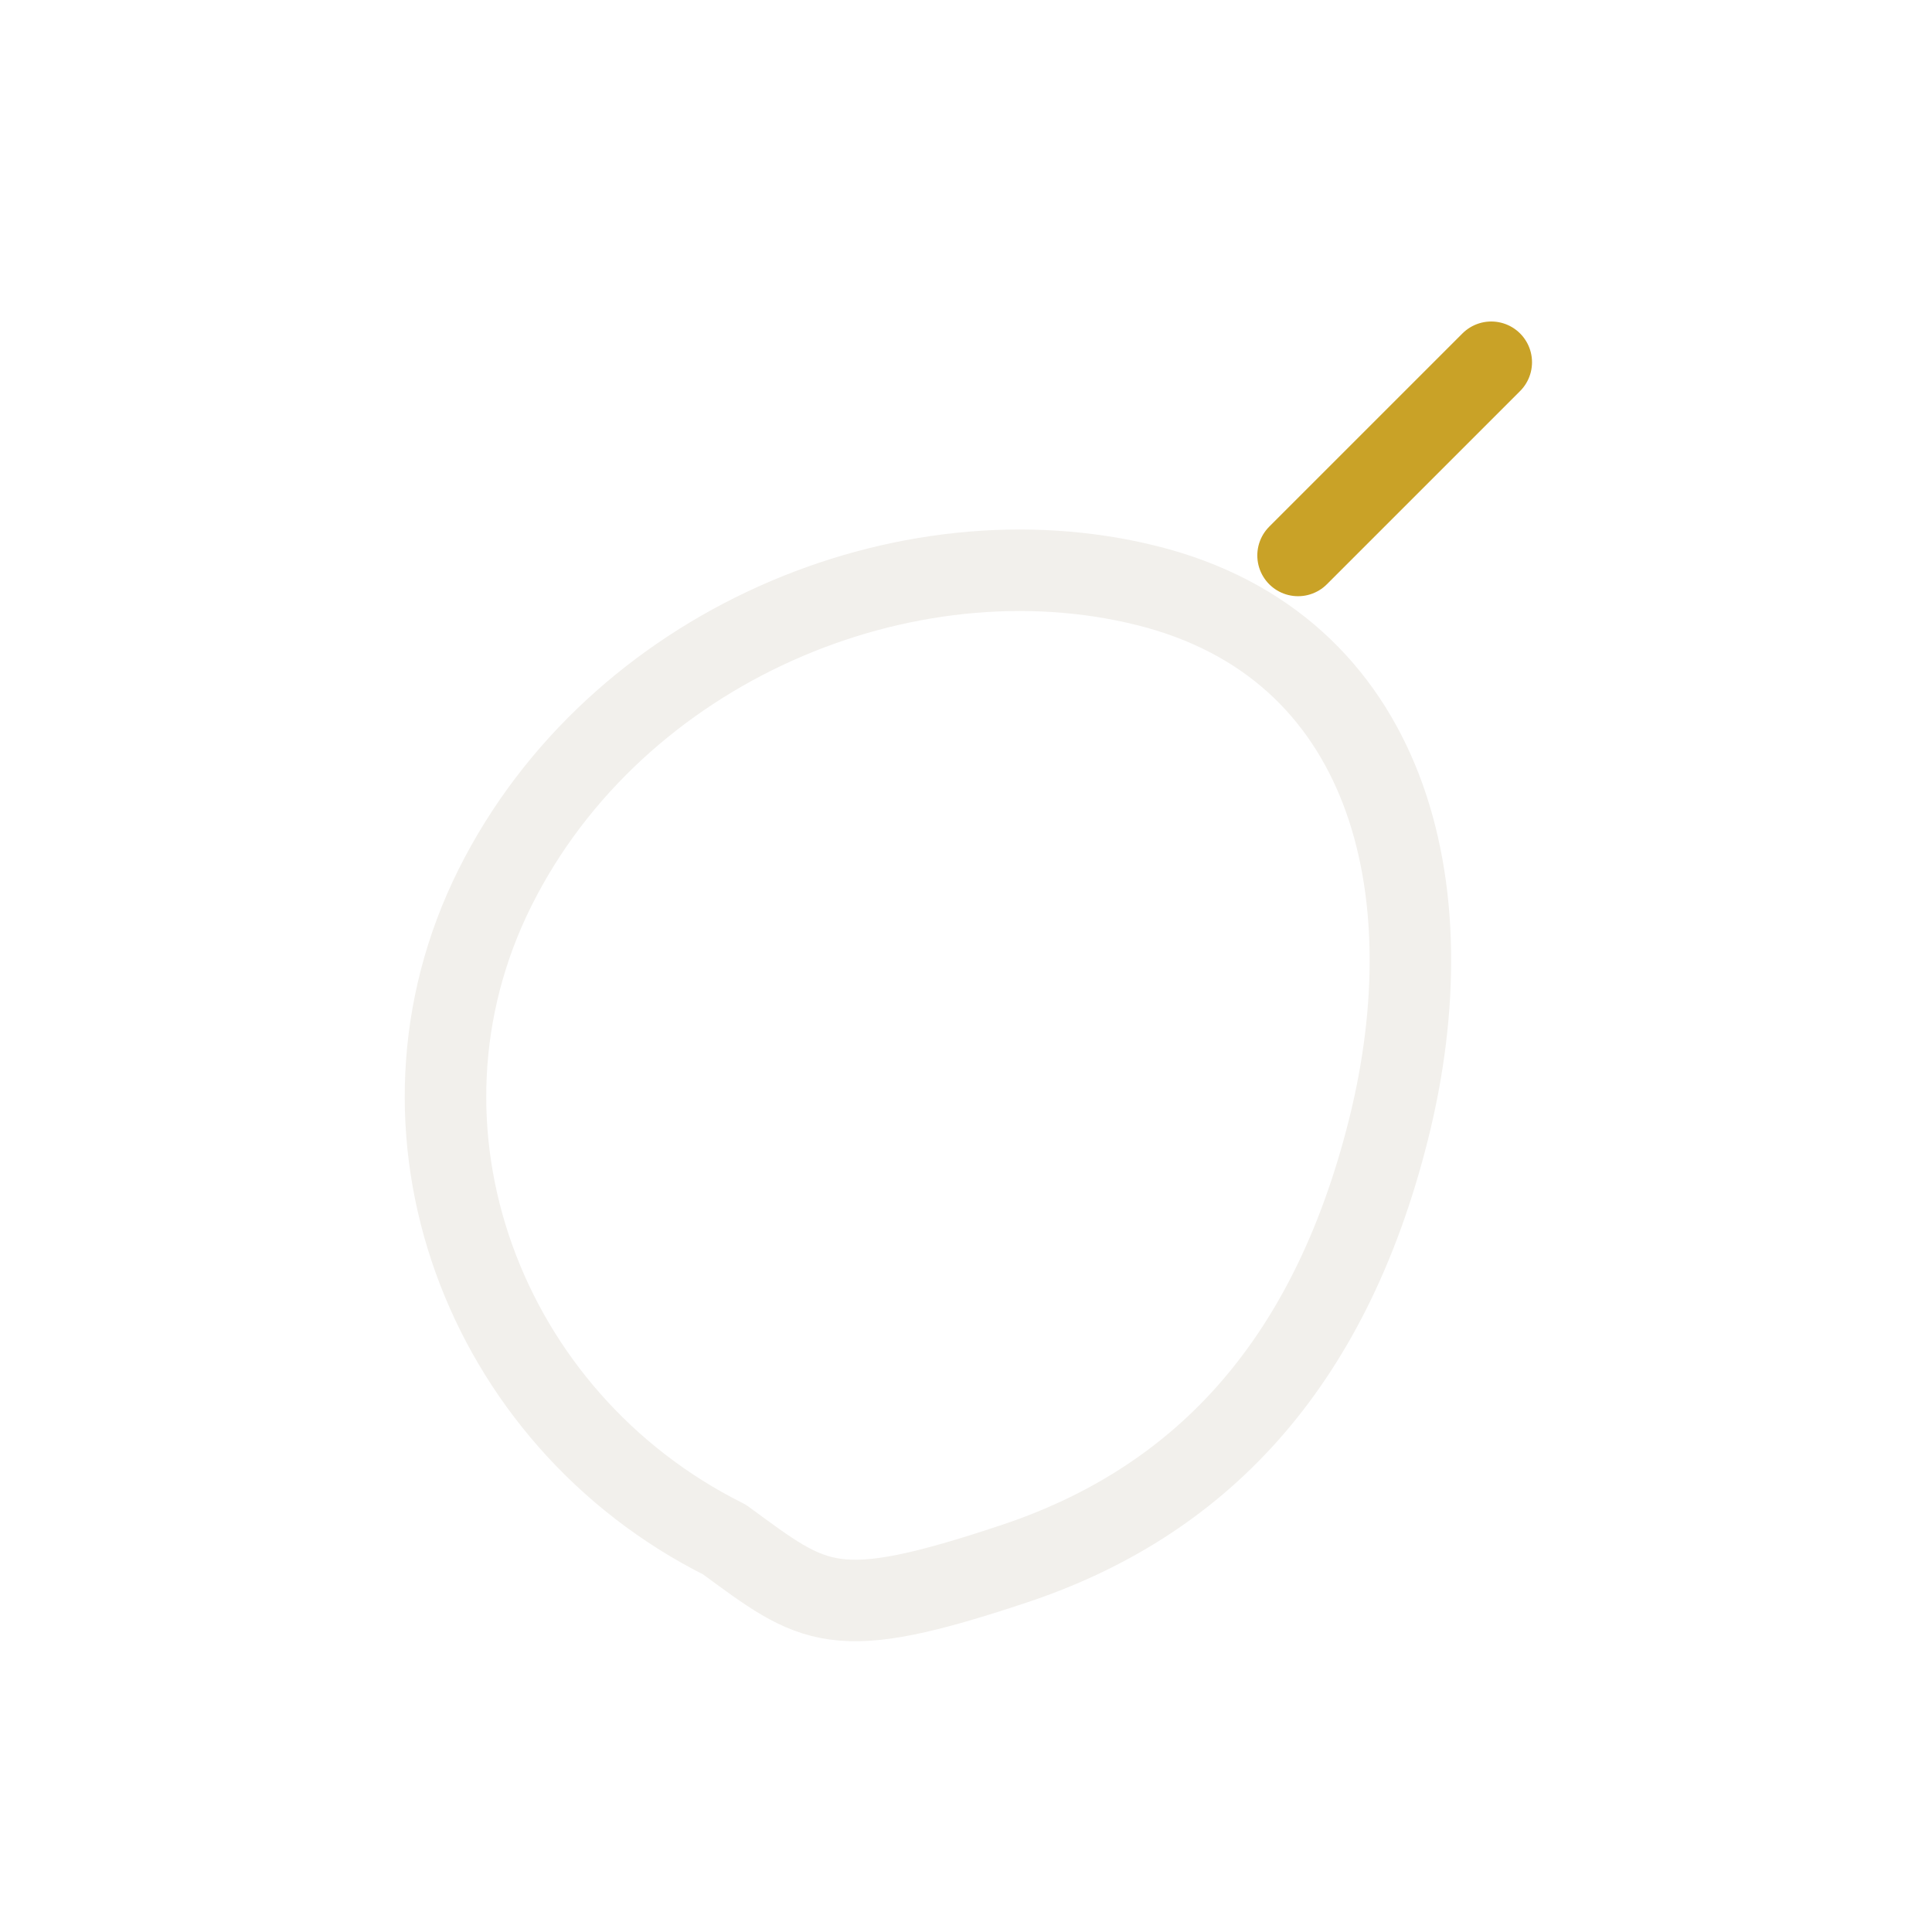
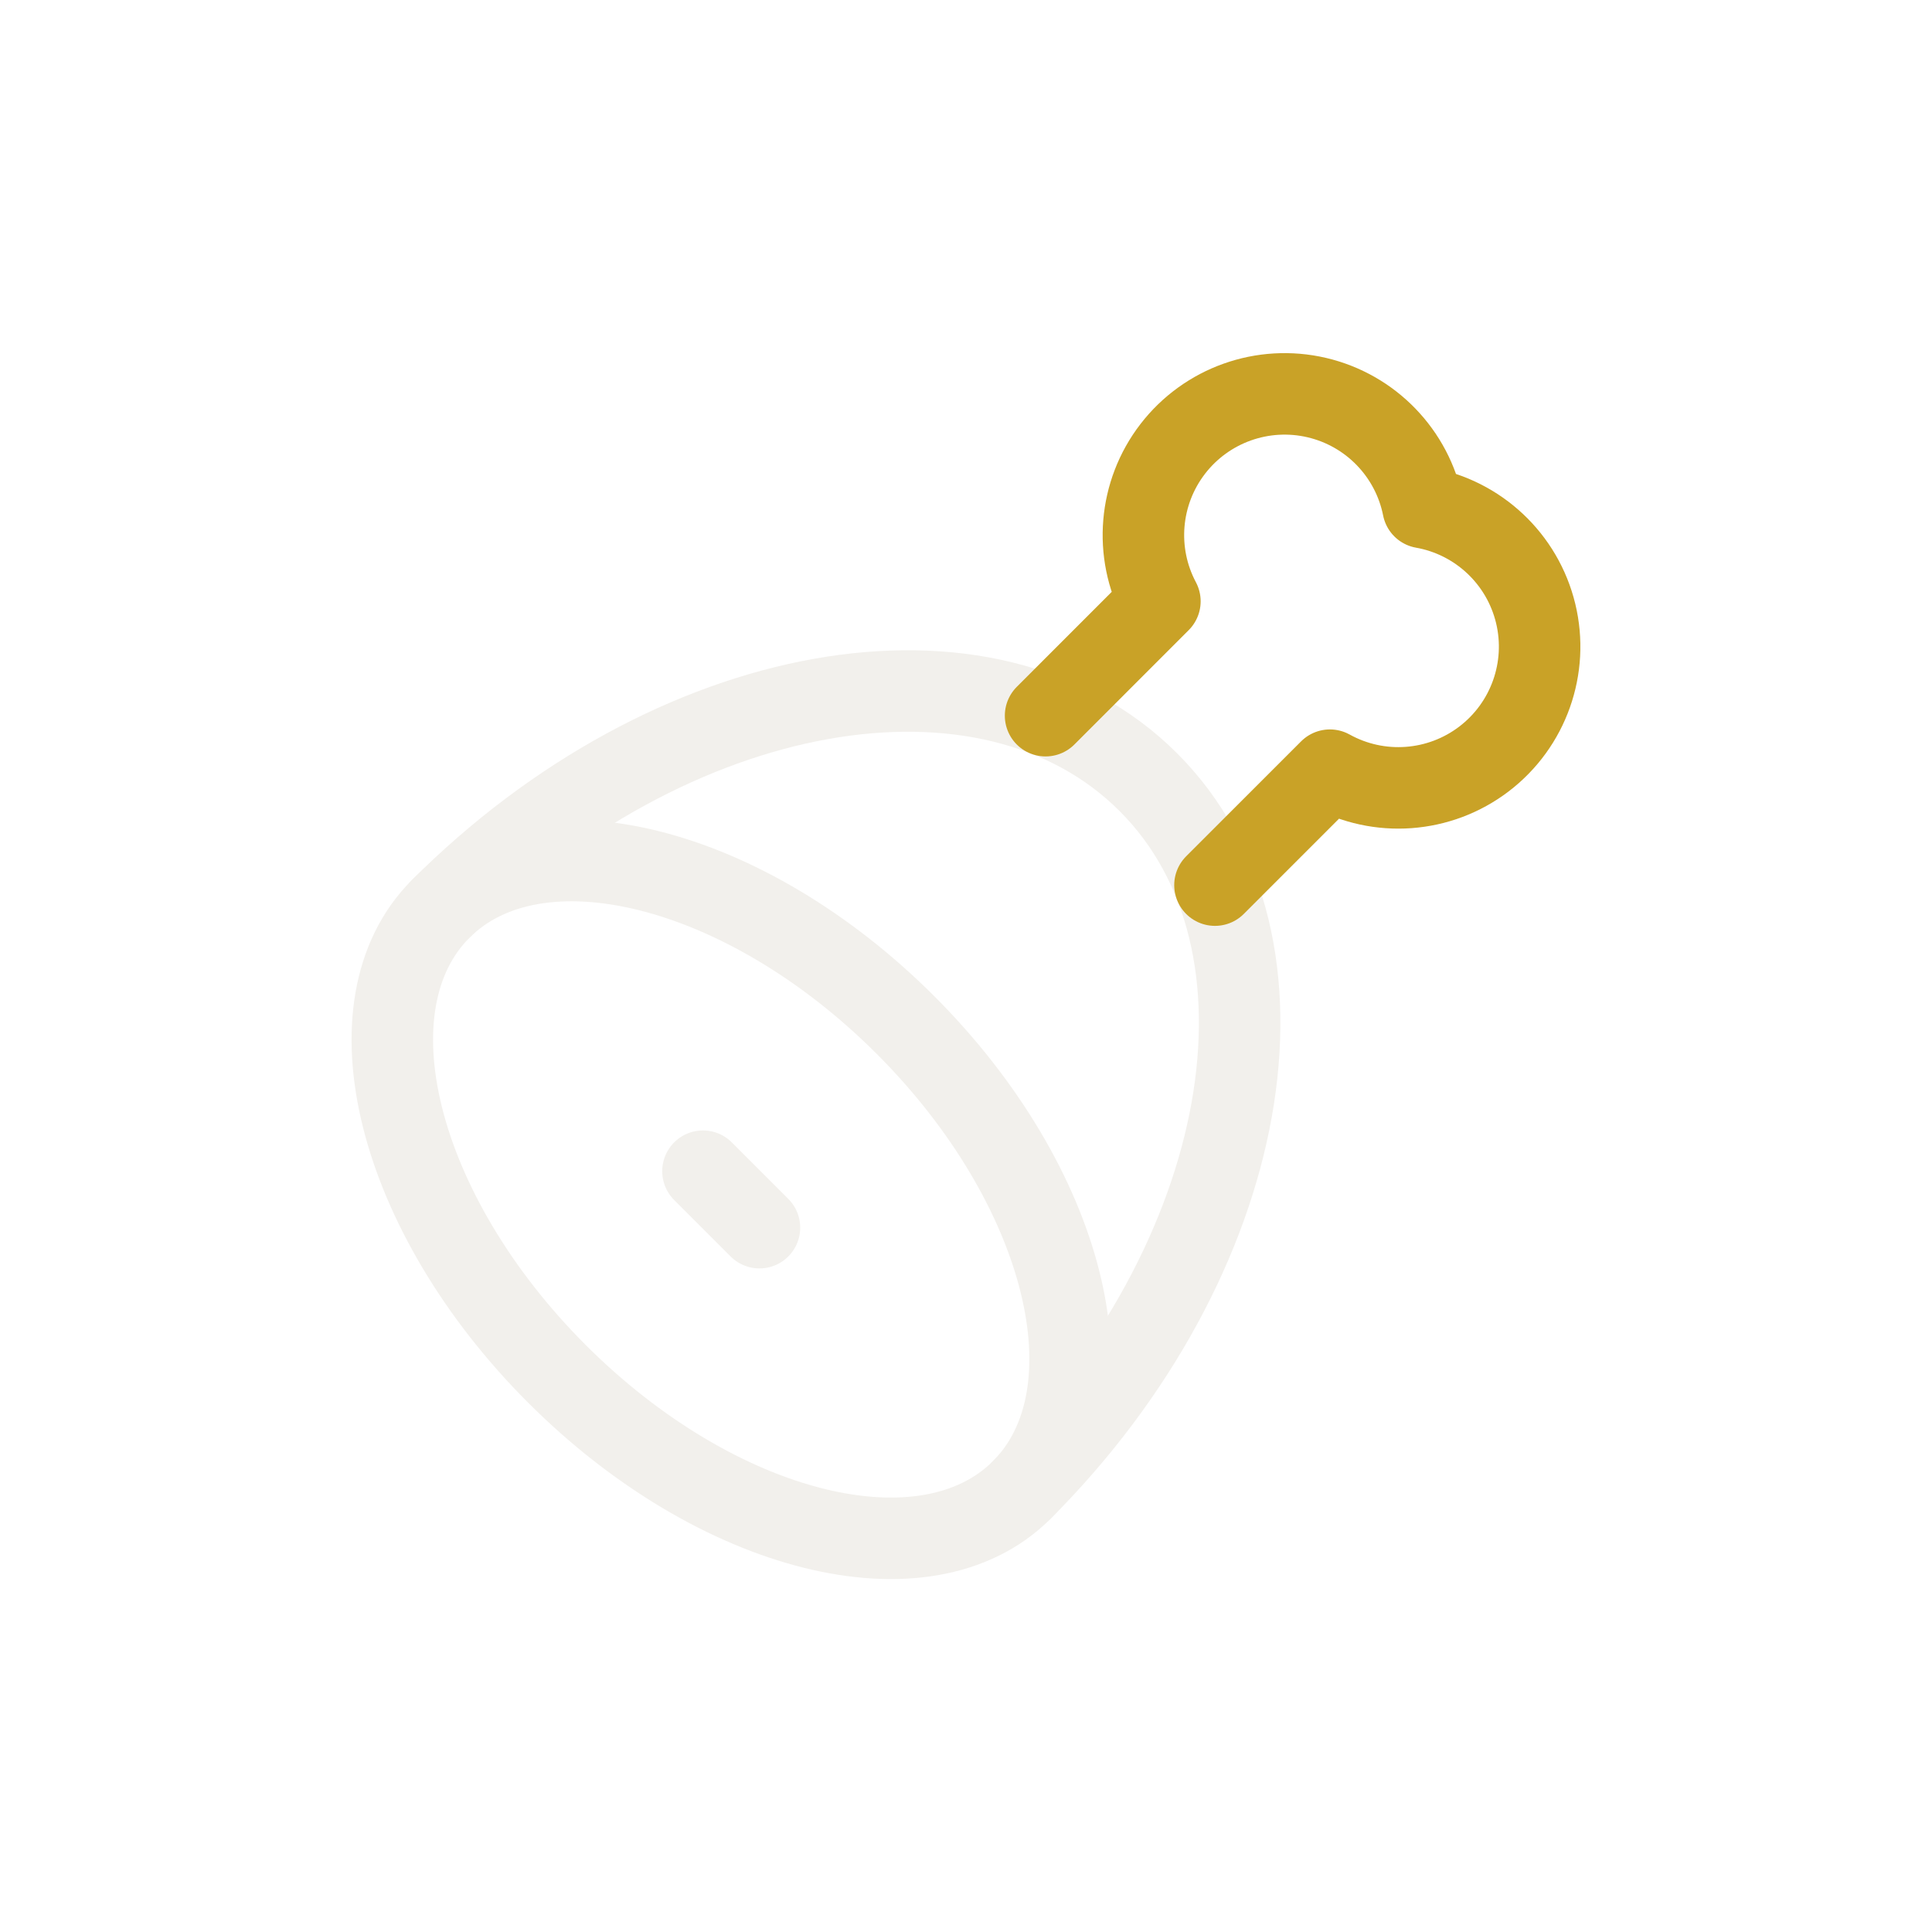
<svg xmlns="http://www.w3.org/2000/svg" viewBox="0 0 32 32" width="32" height="32" fill="none" stroke="#F2F0EC" stroke-width="1.35" stroke-linecap="round" stroke-linejoin="round">
-   <path d="M12 25.5c-4-2-5.8-6.8-3.8-10.8s6.8-6 10.8-5 5 5 4 9-3.2 6.2-6.2 7.2-3.3.7-4.8-.4z" />
-   <path d="M21.5 9.2l3.2-3.2" stroke="#C9A227" />
+   <g transform="translate(16 16) scale(0.9355) translate(-12.157 -11.867)" stroke-width="1.443">
+     <path d="M13.144 21.144A7.274 10.445 45 1 0 2.856 10.856" />
+     <path d="M13.144 21.144A7.274 4.365 45 0 0 2.856 10.856a7.274 4.365 45 0 0 10.288 10.288" />
+     <path d="M16.565 10.435 18.6 8.4a2.501 2.501 0 1 0 1.65-4.65 2.5 2.5 0 1 0-4.66 1.66l-2.024 2.025" stroke="#C9A227" />
+     <path d="m8.5 16.5-1-1" />
+   </g>
</svg>
